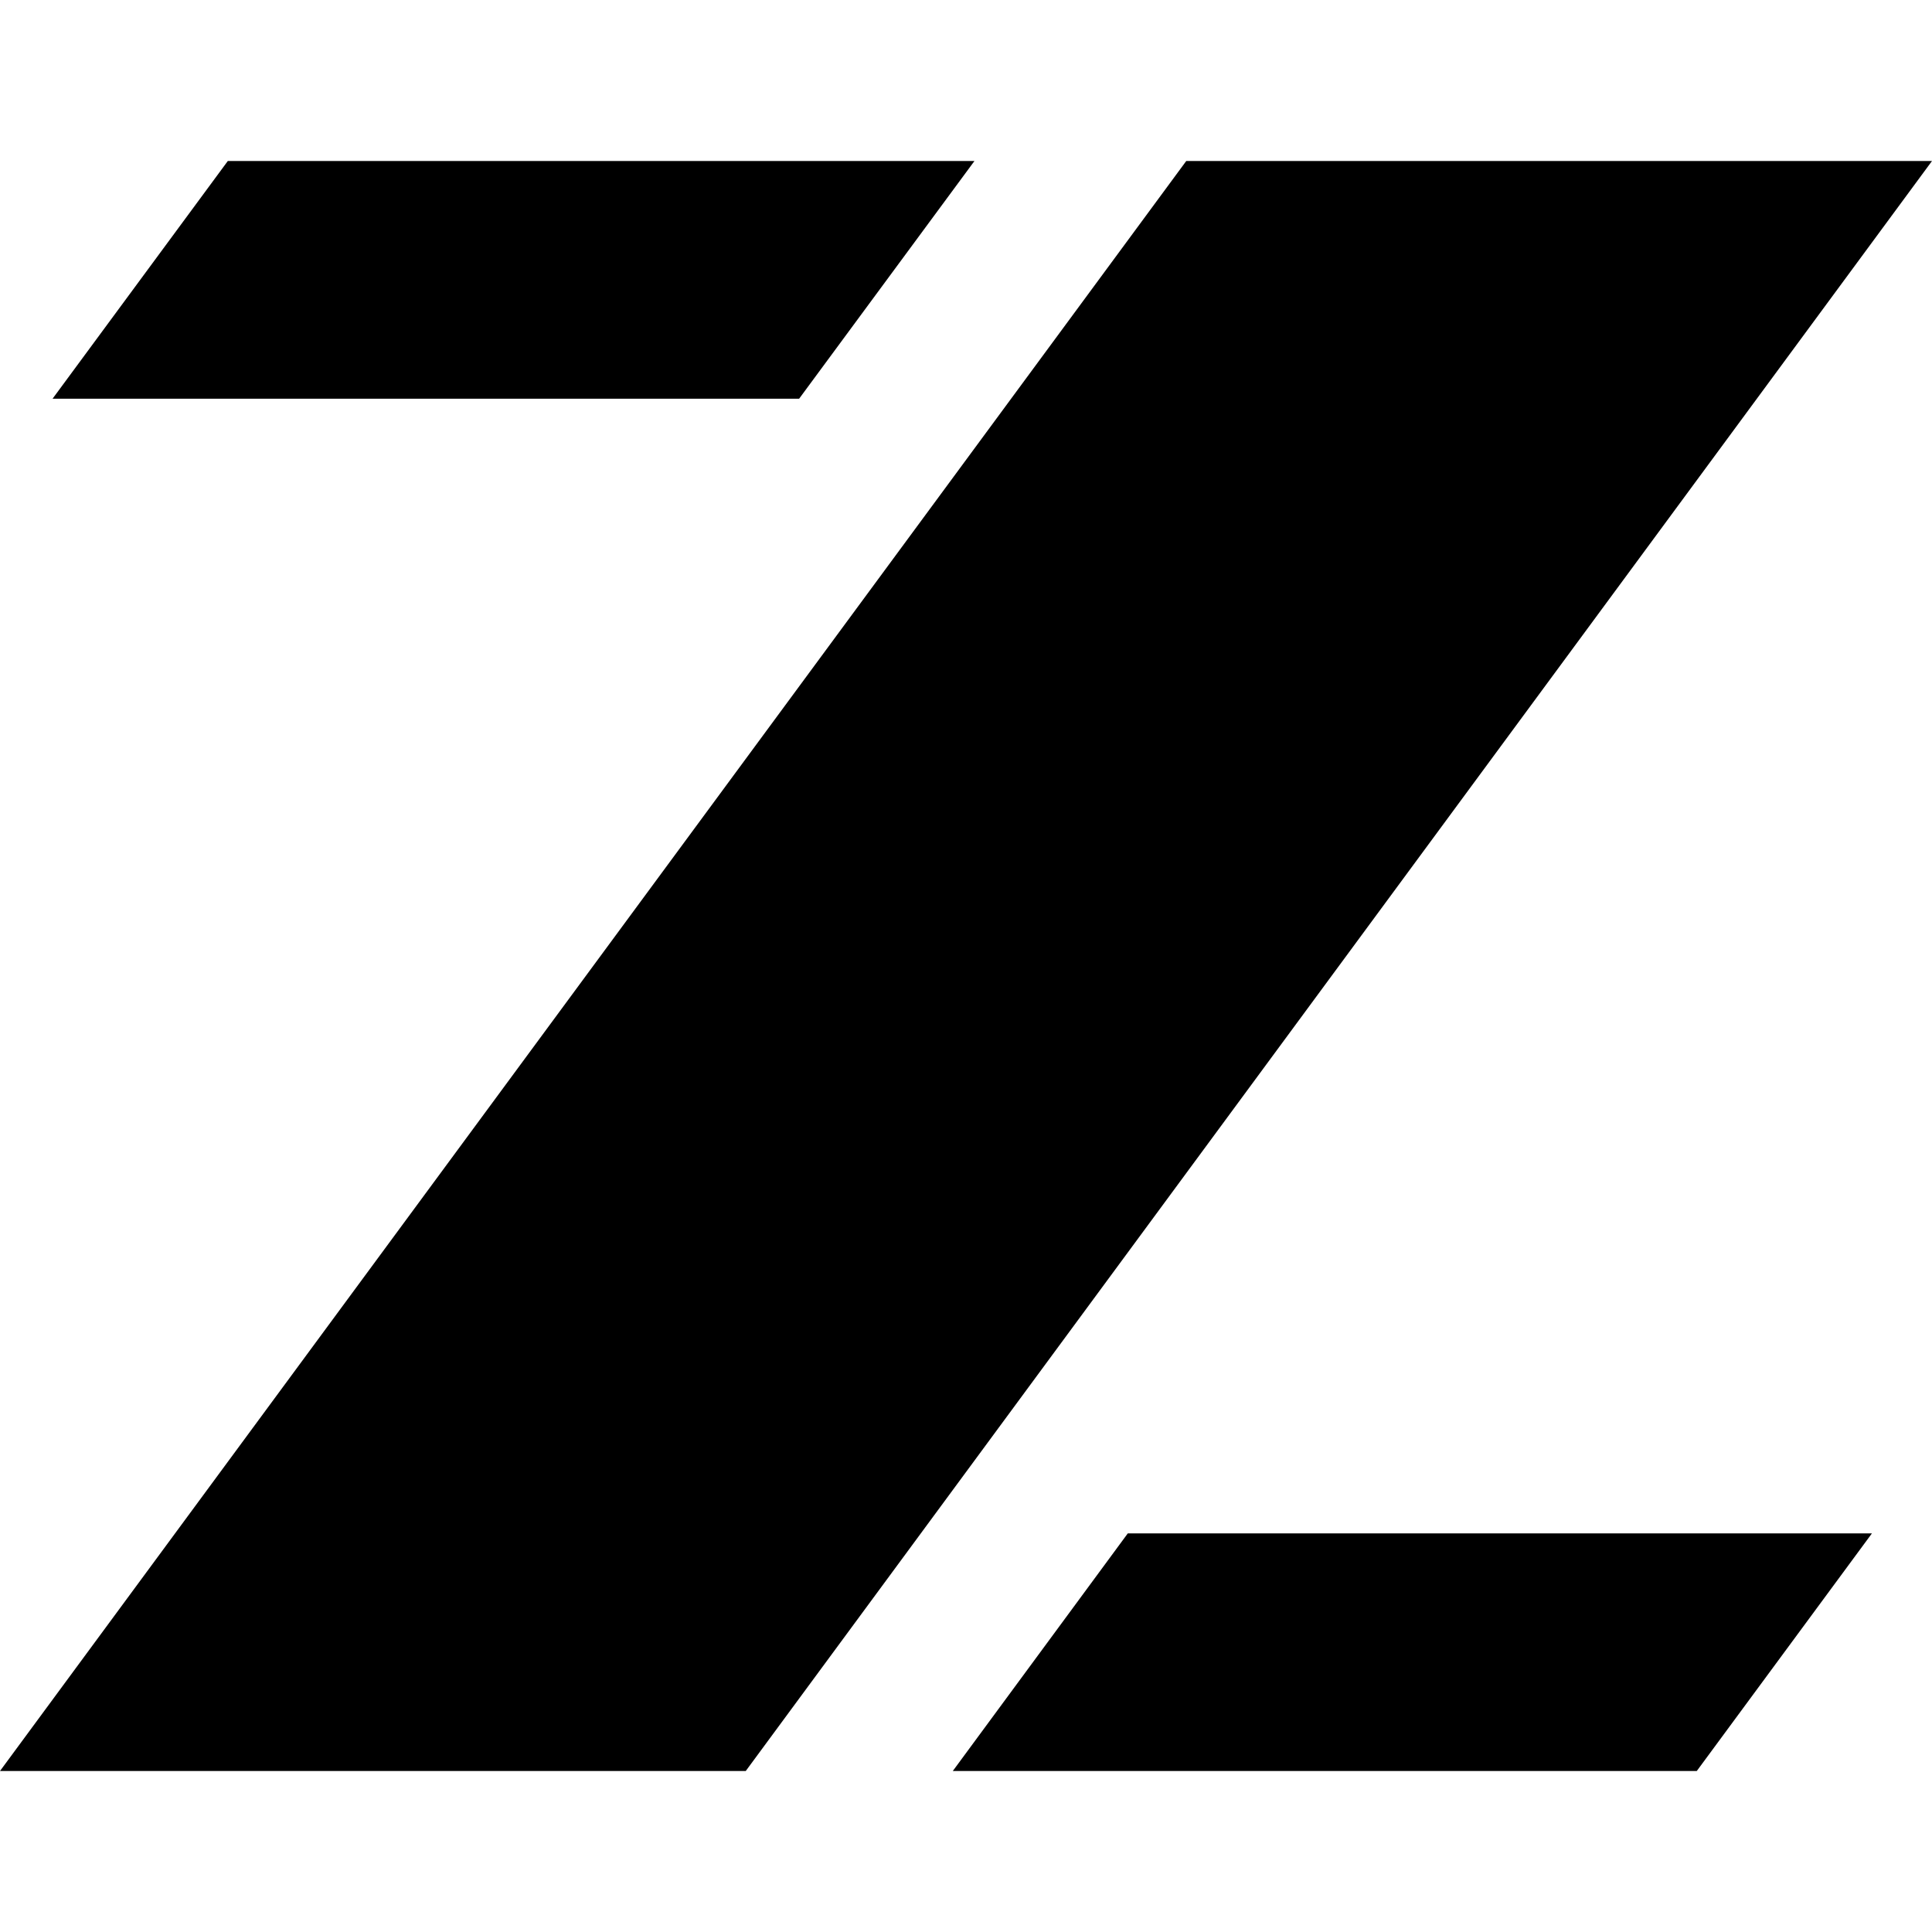
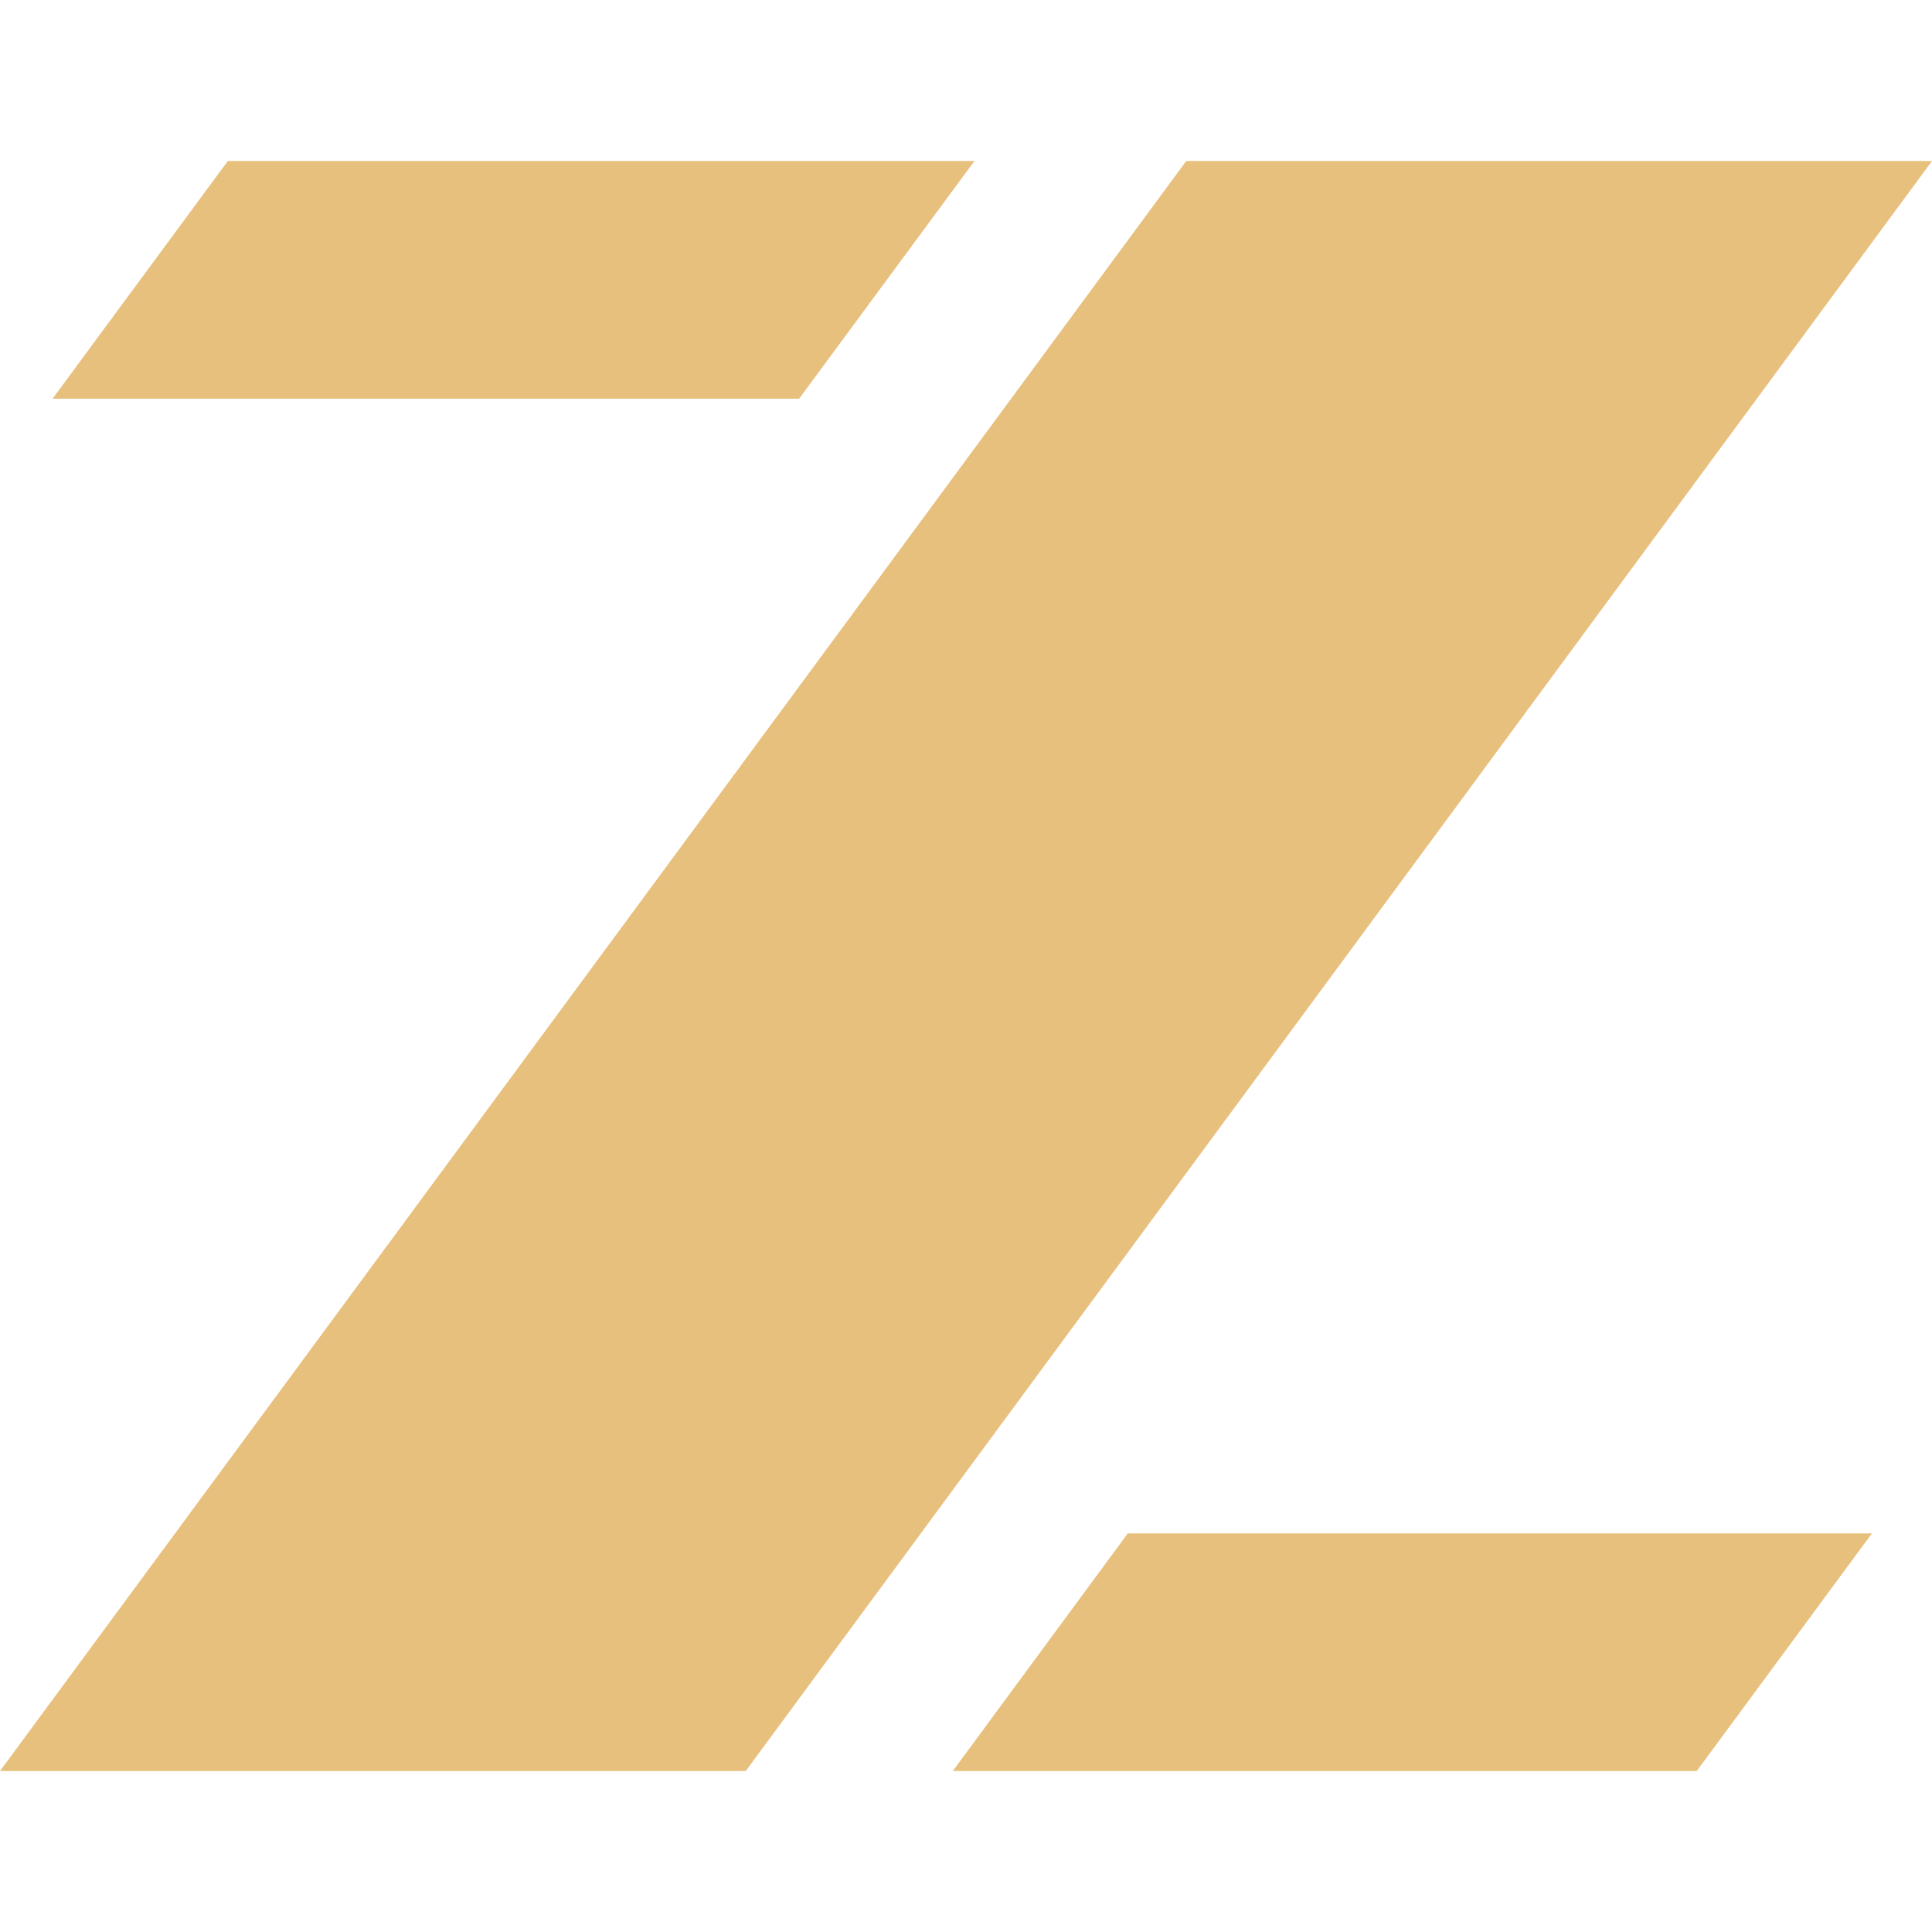
- <svg xmlns="http://www.w3.org/2000/svg" fill="currentColor" fill-rule="evenodd" height="1em" style="flex:none;line-height:1" viewBox="0 0 24 24" width="1em">
-   <path d="M12.105 2L9.927 4.953H.653L2.83 2h9.276zM23.254 19.048L21.078 22h-9.242l2.174-2.952h9.244zM24 2L9.264 22H0L14.736 2H24z" />
+ <svg xmlns="http://www.w3.org/2000/svg" viewBox="0 0 24 24" fill="none">
+   <path fill="#E8C07D" fill-rule="evenodd" d="M12.105 2 9.927 4.953H.653L2.83 2h9.275zM23.254 19.048 21.078 22h-9.242l2.174-2.952h9.244zM24 2 9.264 22H0L14.736 2H24z" />
</svg>
